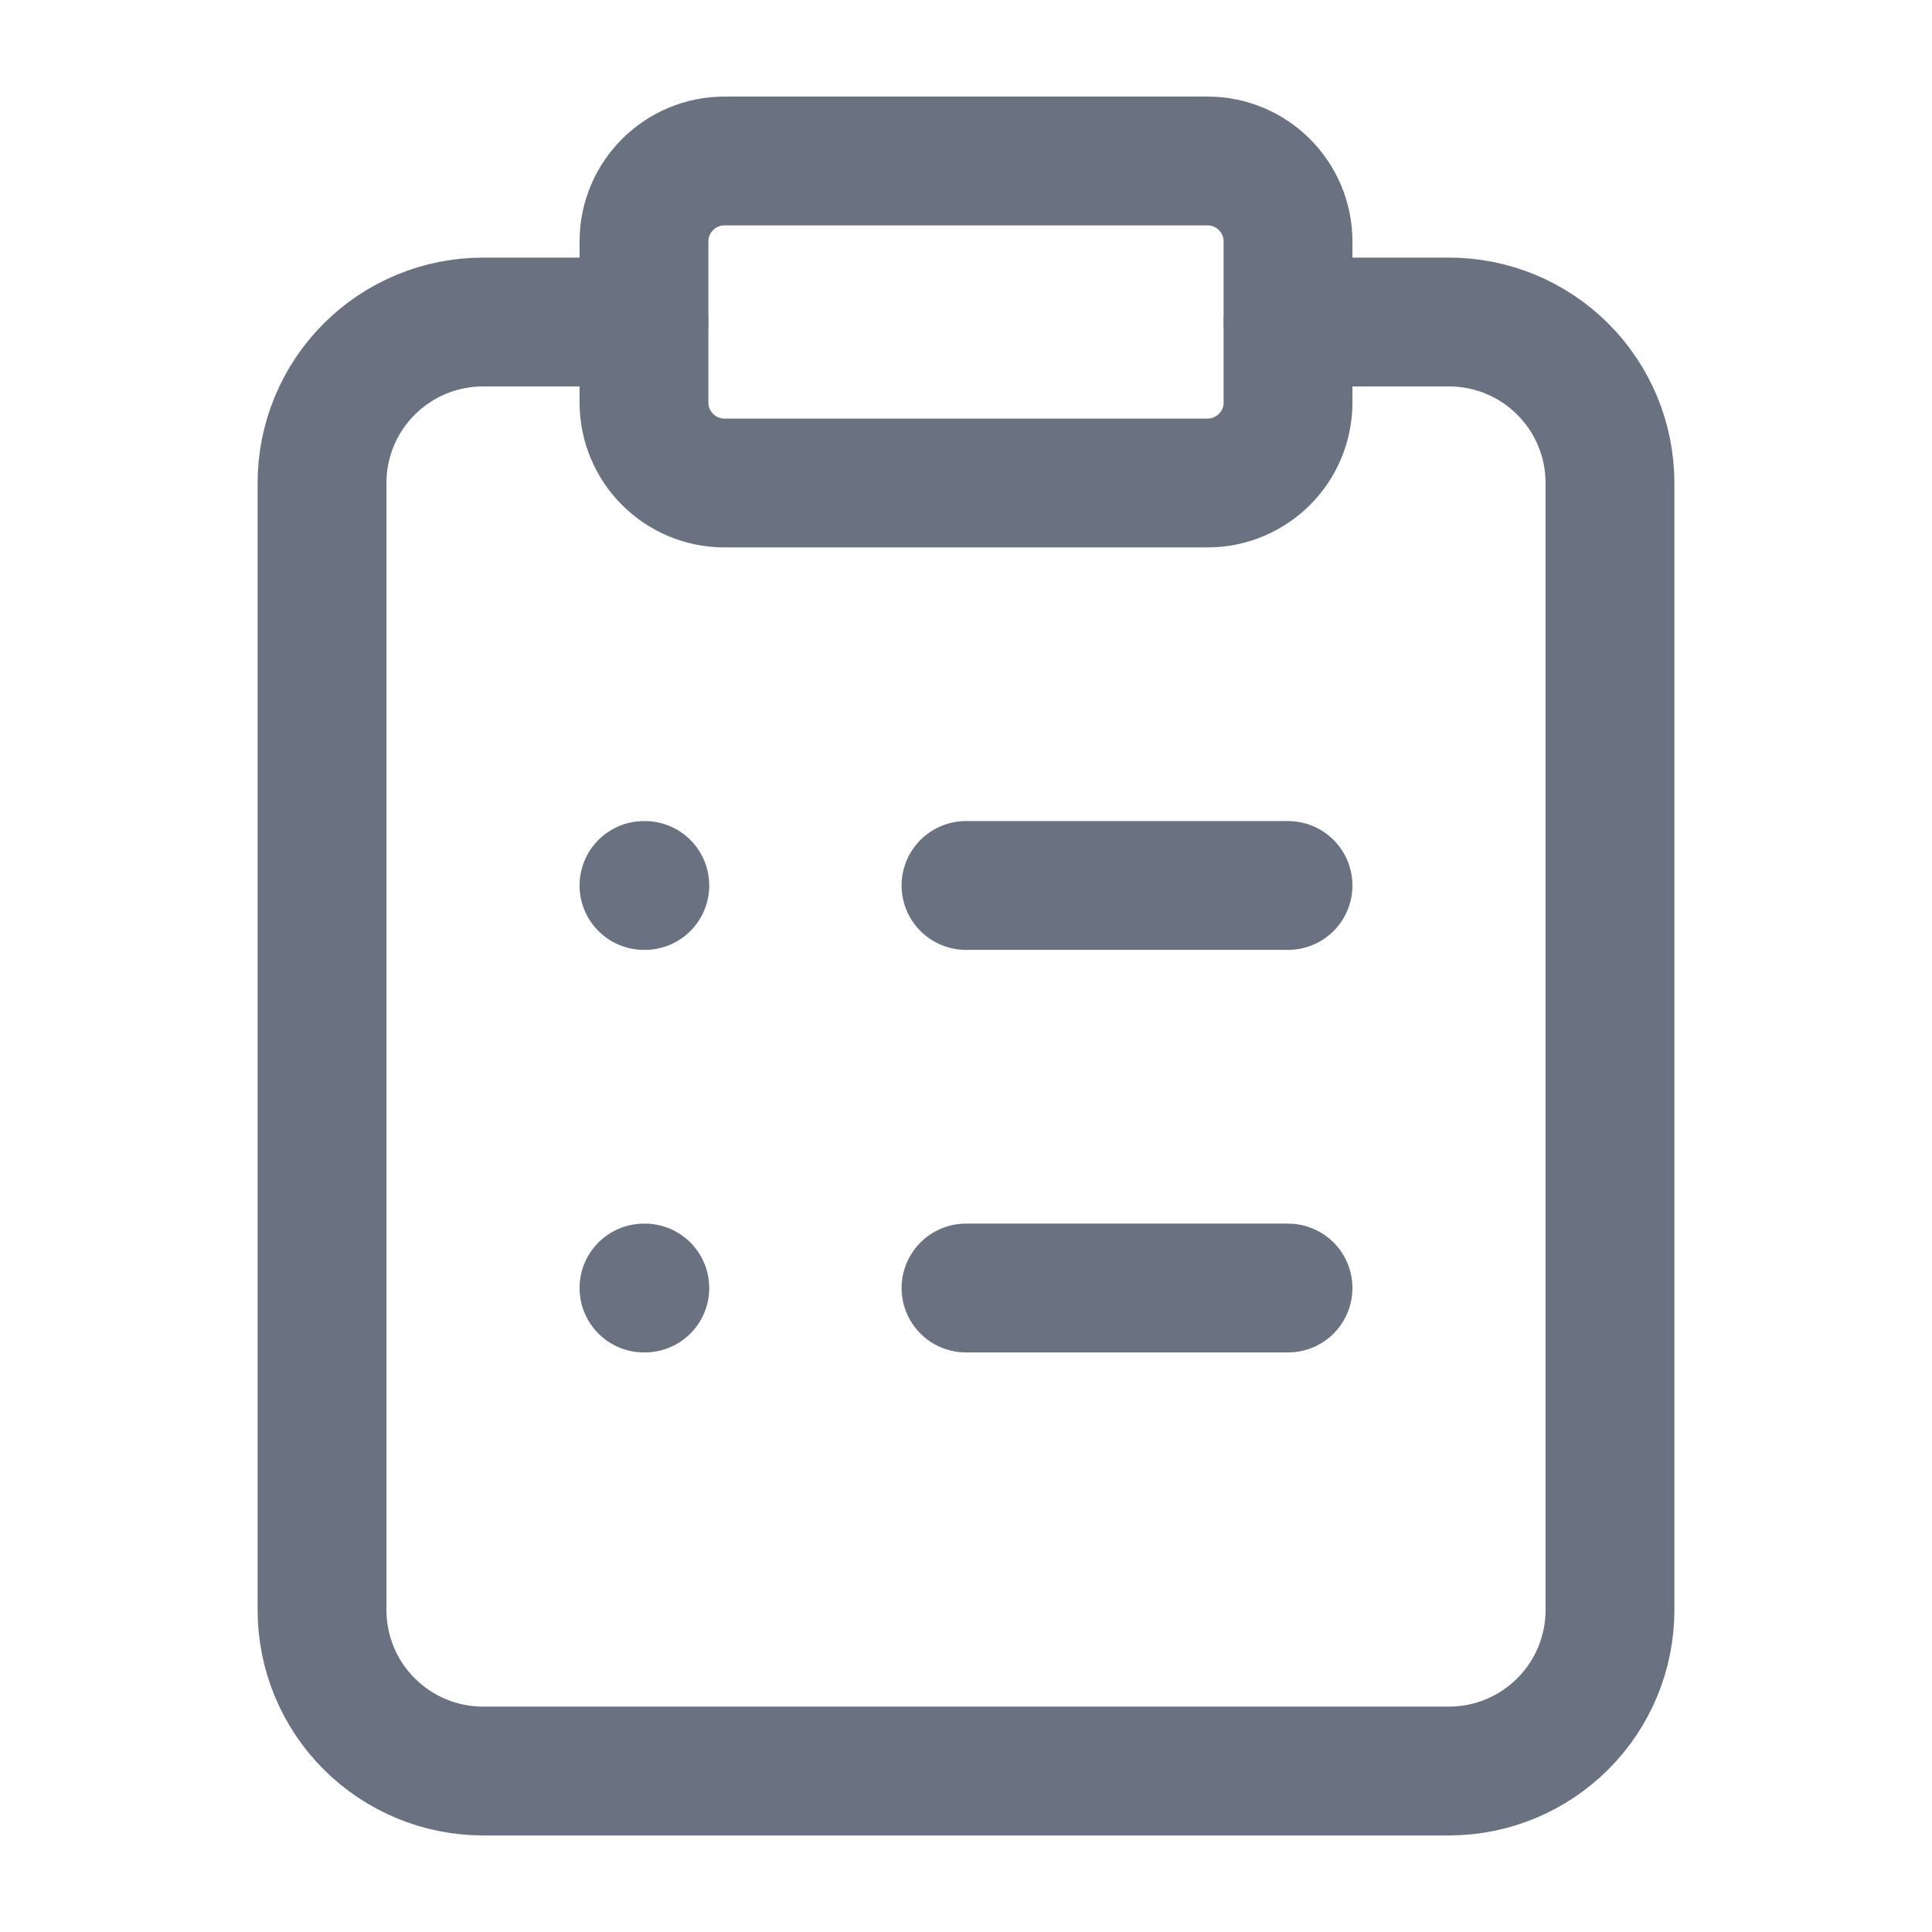
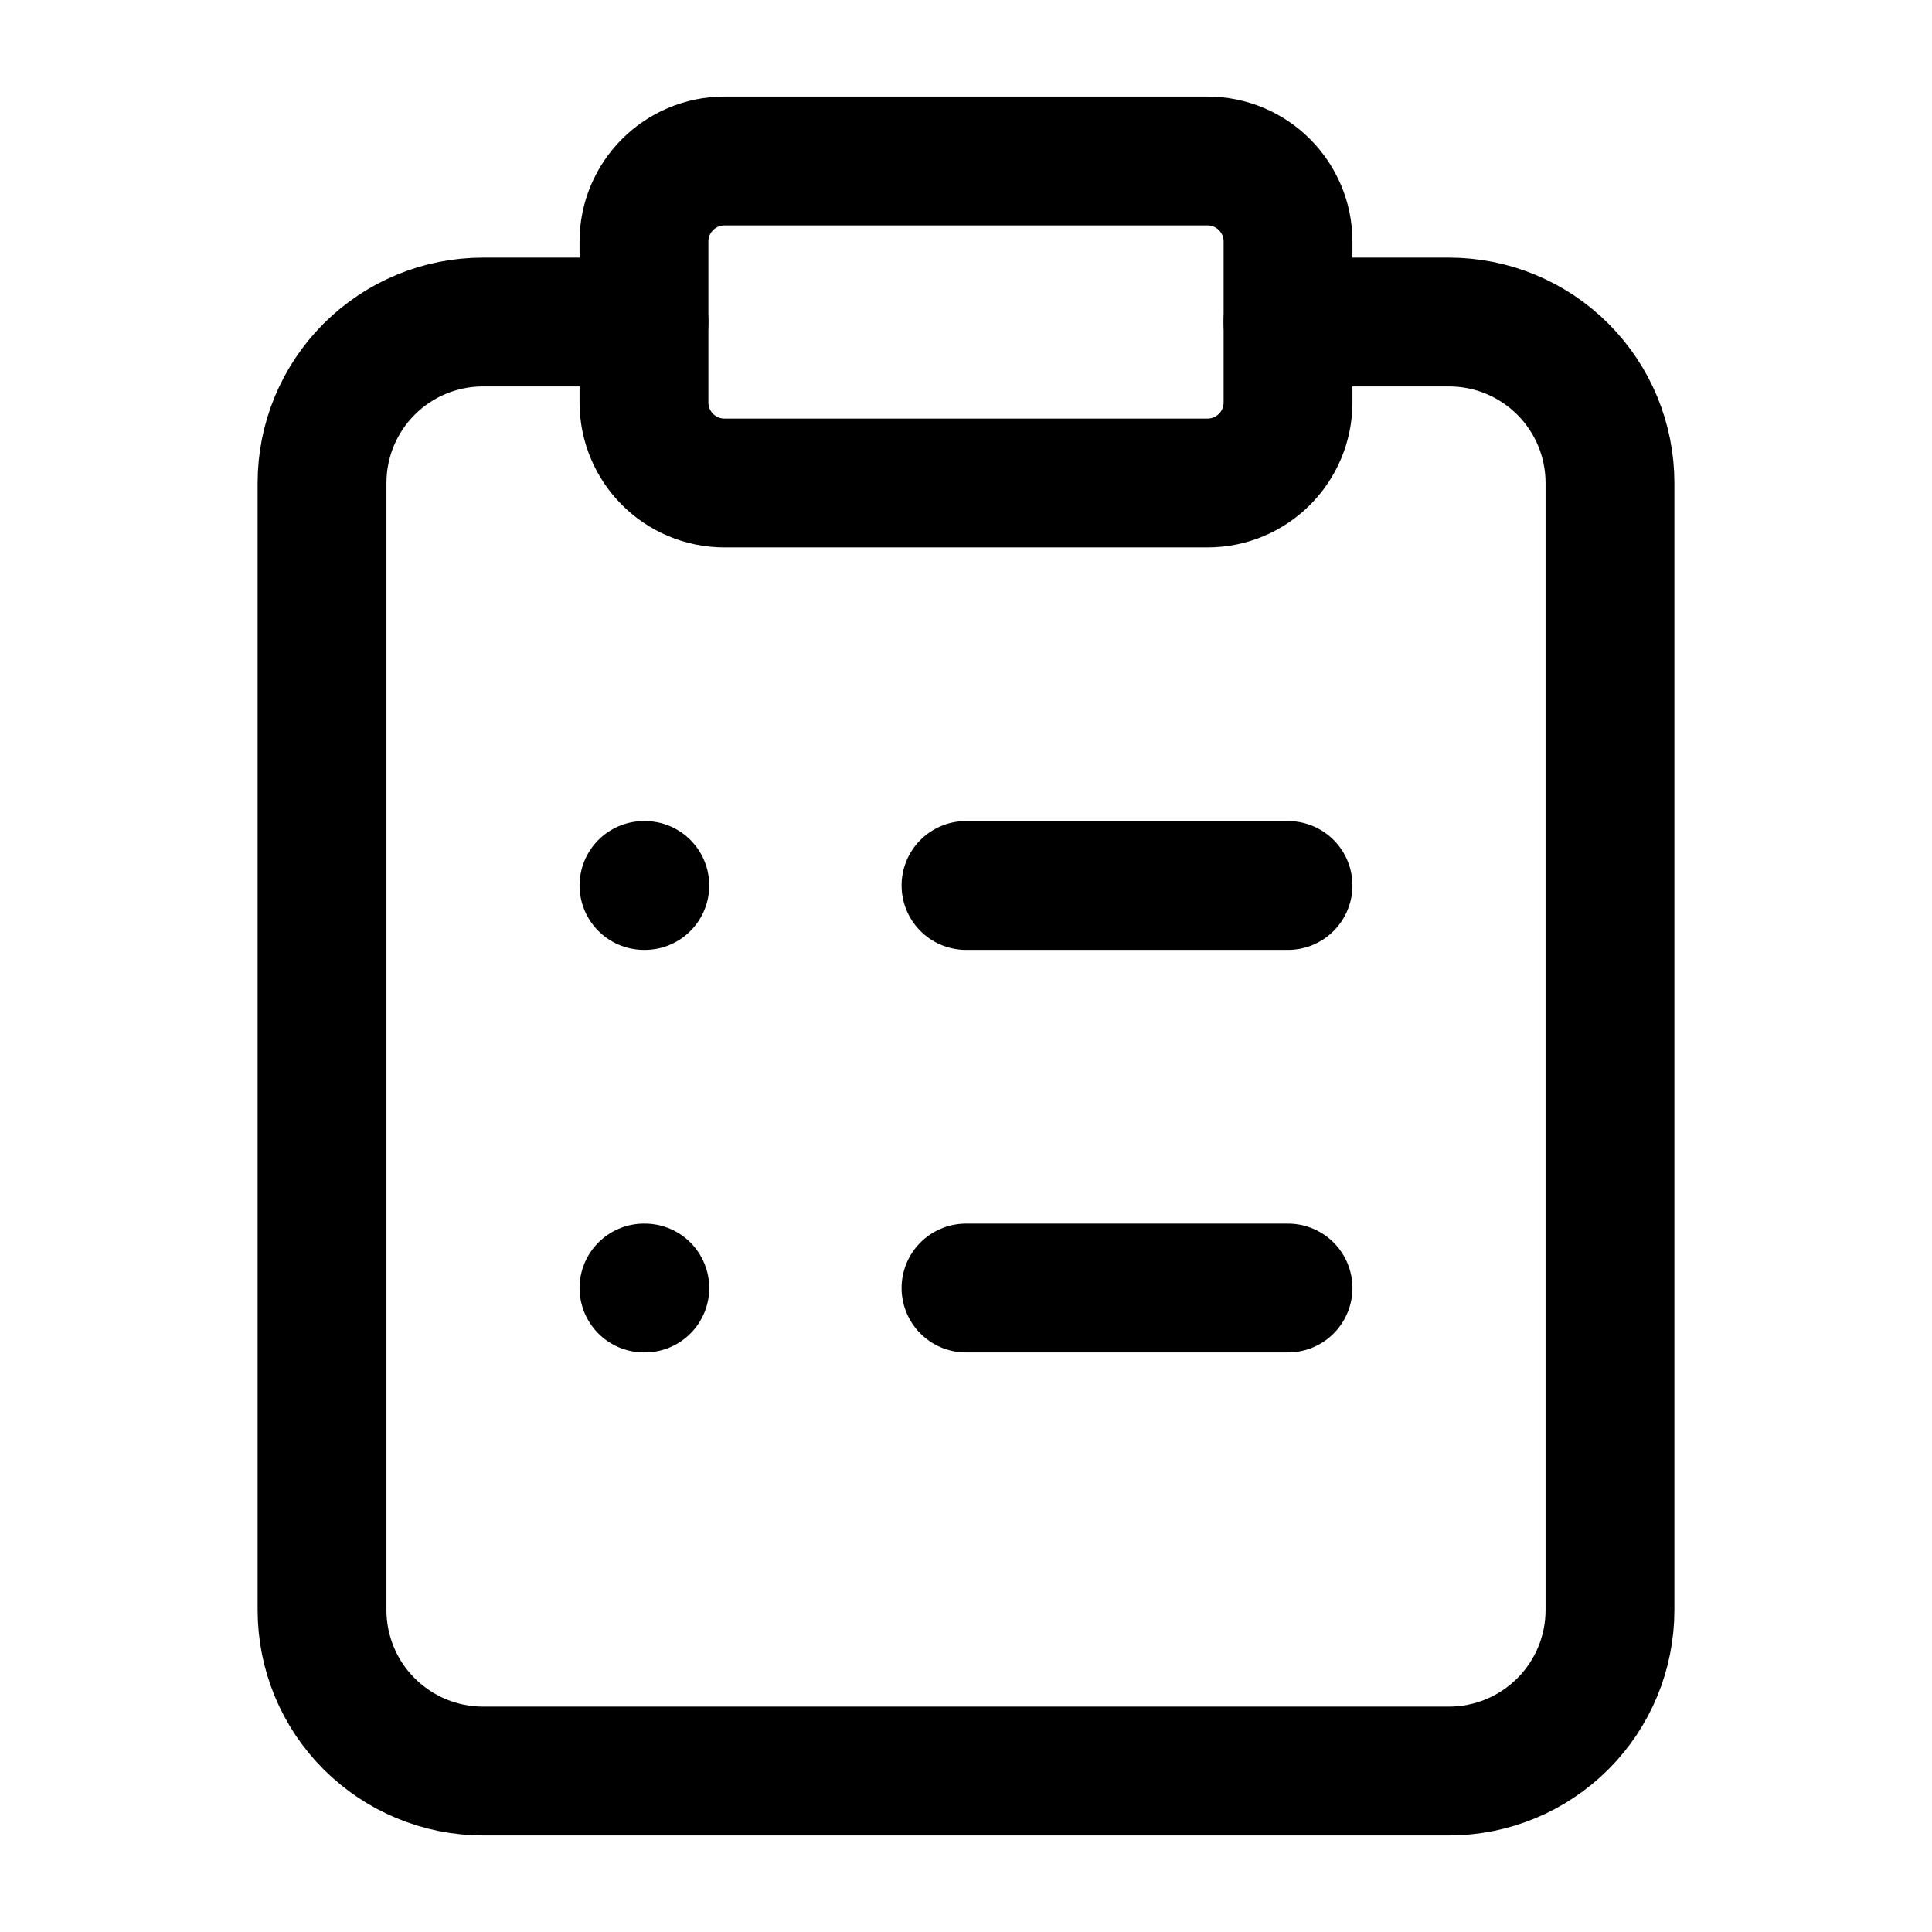
<svg xmlns="http://www.w3.org/2000/svg" width="25" height="25" viewBox="0 0 25 25" fill="none">
-   <path d="M15.625 2.083H9.375C8.8 2.083 8.333 2.55 8.333 3.125V5.208C8.333 5.784 8.8 6.25 9.375 6.25H15.625C16.2 6.25 16.667 5.784 16.667 5.208V3.125C16.667 2.55 16.2 2.083 15.625 2.083Z" stroke="#6A7282" stroke-width="1.667" stroke-linecap="round" stroke-linejoin="round" />
-   <path d="M16.667 4.167H18.75C19.303 4.167 19.832 4.386 20.223 4.777C20.614 5.168 20.833 5.697 20.833 6.25V20.833C20.833 21.386 20.614 21.916 20.223 22.306C19.832 22.697 19.303 22.917 18.75 22.917H6.25C5.698 22.917 5.168 22.697 4.777 22.306C4.386 21.916 4.167 21.386 4.167 20.833V6.25C4.167 5.697 4.386 5.168 4.777 4.777C5.168 4.386 5.698 4.167 6.25 4.167H8.333" stroke="#6A7282" stroke-width="1.667" stroke-linecap="round" stroke-linejoin="round" />
-   <path d="M12.5 11.458H16.667" stroke="#6A7282" stroke-width="1.667" stroke-linecap="round" stroke-linejoin="round" />
-   <path d="M12.5 16.667H16.667" stroke="#6A7282" stroke-width="1.667" stroke-linecap="round" stroke-linejoin="round" />
-   <path d="M8.333 11.458H8.344" stroke="#6A7282" stroke-width="1.667" stroke-linecap="round" stroke-linejoin="round" />
-   <path d="M8.333 16.667H8.344" stroke="#6A7282" stroke-width="1.667" stroke-linecap="round" stroke-linejoin="round" />
+   <path d="M15.625 2.083H9.375C8.8 2.083 8.333 2.55 8.333 3.125V5.208C8.333 5.784 8.8 6.25 9.375 6.25H15.625C16.2 6.25 16.667 5.784 16.667 5.208V3.125C16.667 2.55 16.2 2.083 15.625 2.083Z" stroke="currentColor" stroke-width="1.667" stroke-linecap="round" stroke-linejoin="round" />
+   <path d="M16.667 4.167H18.75C19.303 4.167 19.832 4.386 20.223 4.777C20.614 5.168 20.833 5.697 20.833 6.25V20.833C20.833 21.386 20.614 21.916 20.223 22.306C19.832 22.697 19.303 22.917 18.75 22.917H6.25C5.698 22.917 5.168 22.697 4.777 22.306C4.386 21.916 4.167 21.386 4.167 20.833V6.25C4.167 5.697 4.386 5.168 4.777 4.777C5.168 4.386 5.698 4.167 6.25 4.167H8.333" stroke="currentColor" stroke-width="1.667" stroke-linecap="round" stroke-linejoin="round" />
+   <path d="M12.5 11.458H16.667" stroke="currentColor" stroke-width="1.667" stroke-linecap="round" stroke-linejoin="round" />
+   <path d="M12.5 16.667H16.667" stroke="currentColor" stroke-width="1.667" stroke-linecap="round" stroke-linejoin="round" />
+   <path d="M8.333 11.458H8.344" stroke="currentColor" stroke-width="1.667" stroke-linecap="round" stroke-linejoin="round" />
+   <path d="M8.333 16.667H8.344" stroke="currentColor" stroke-width="1.667" stroke-linecap="round" stroke-linejoin="round" />
</svg>
